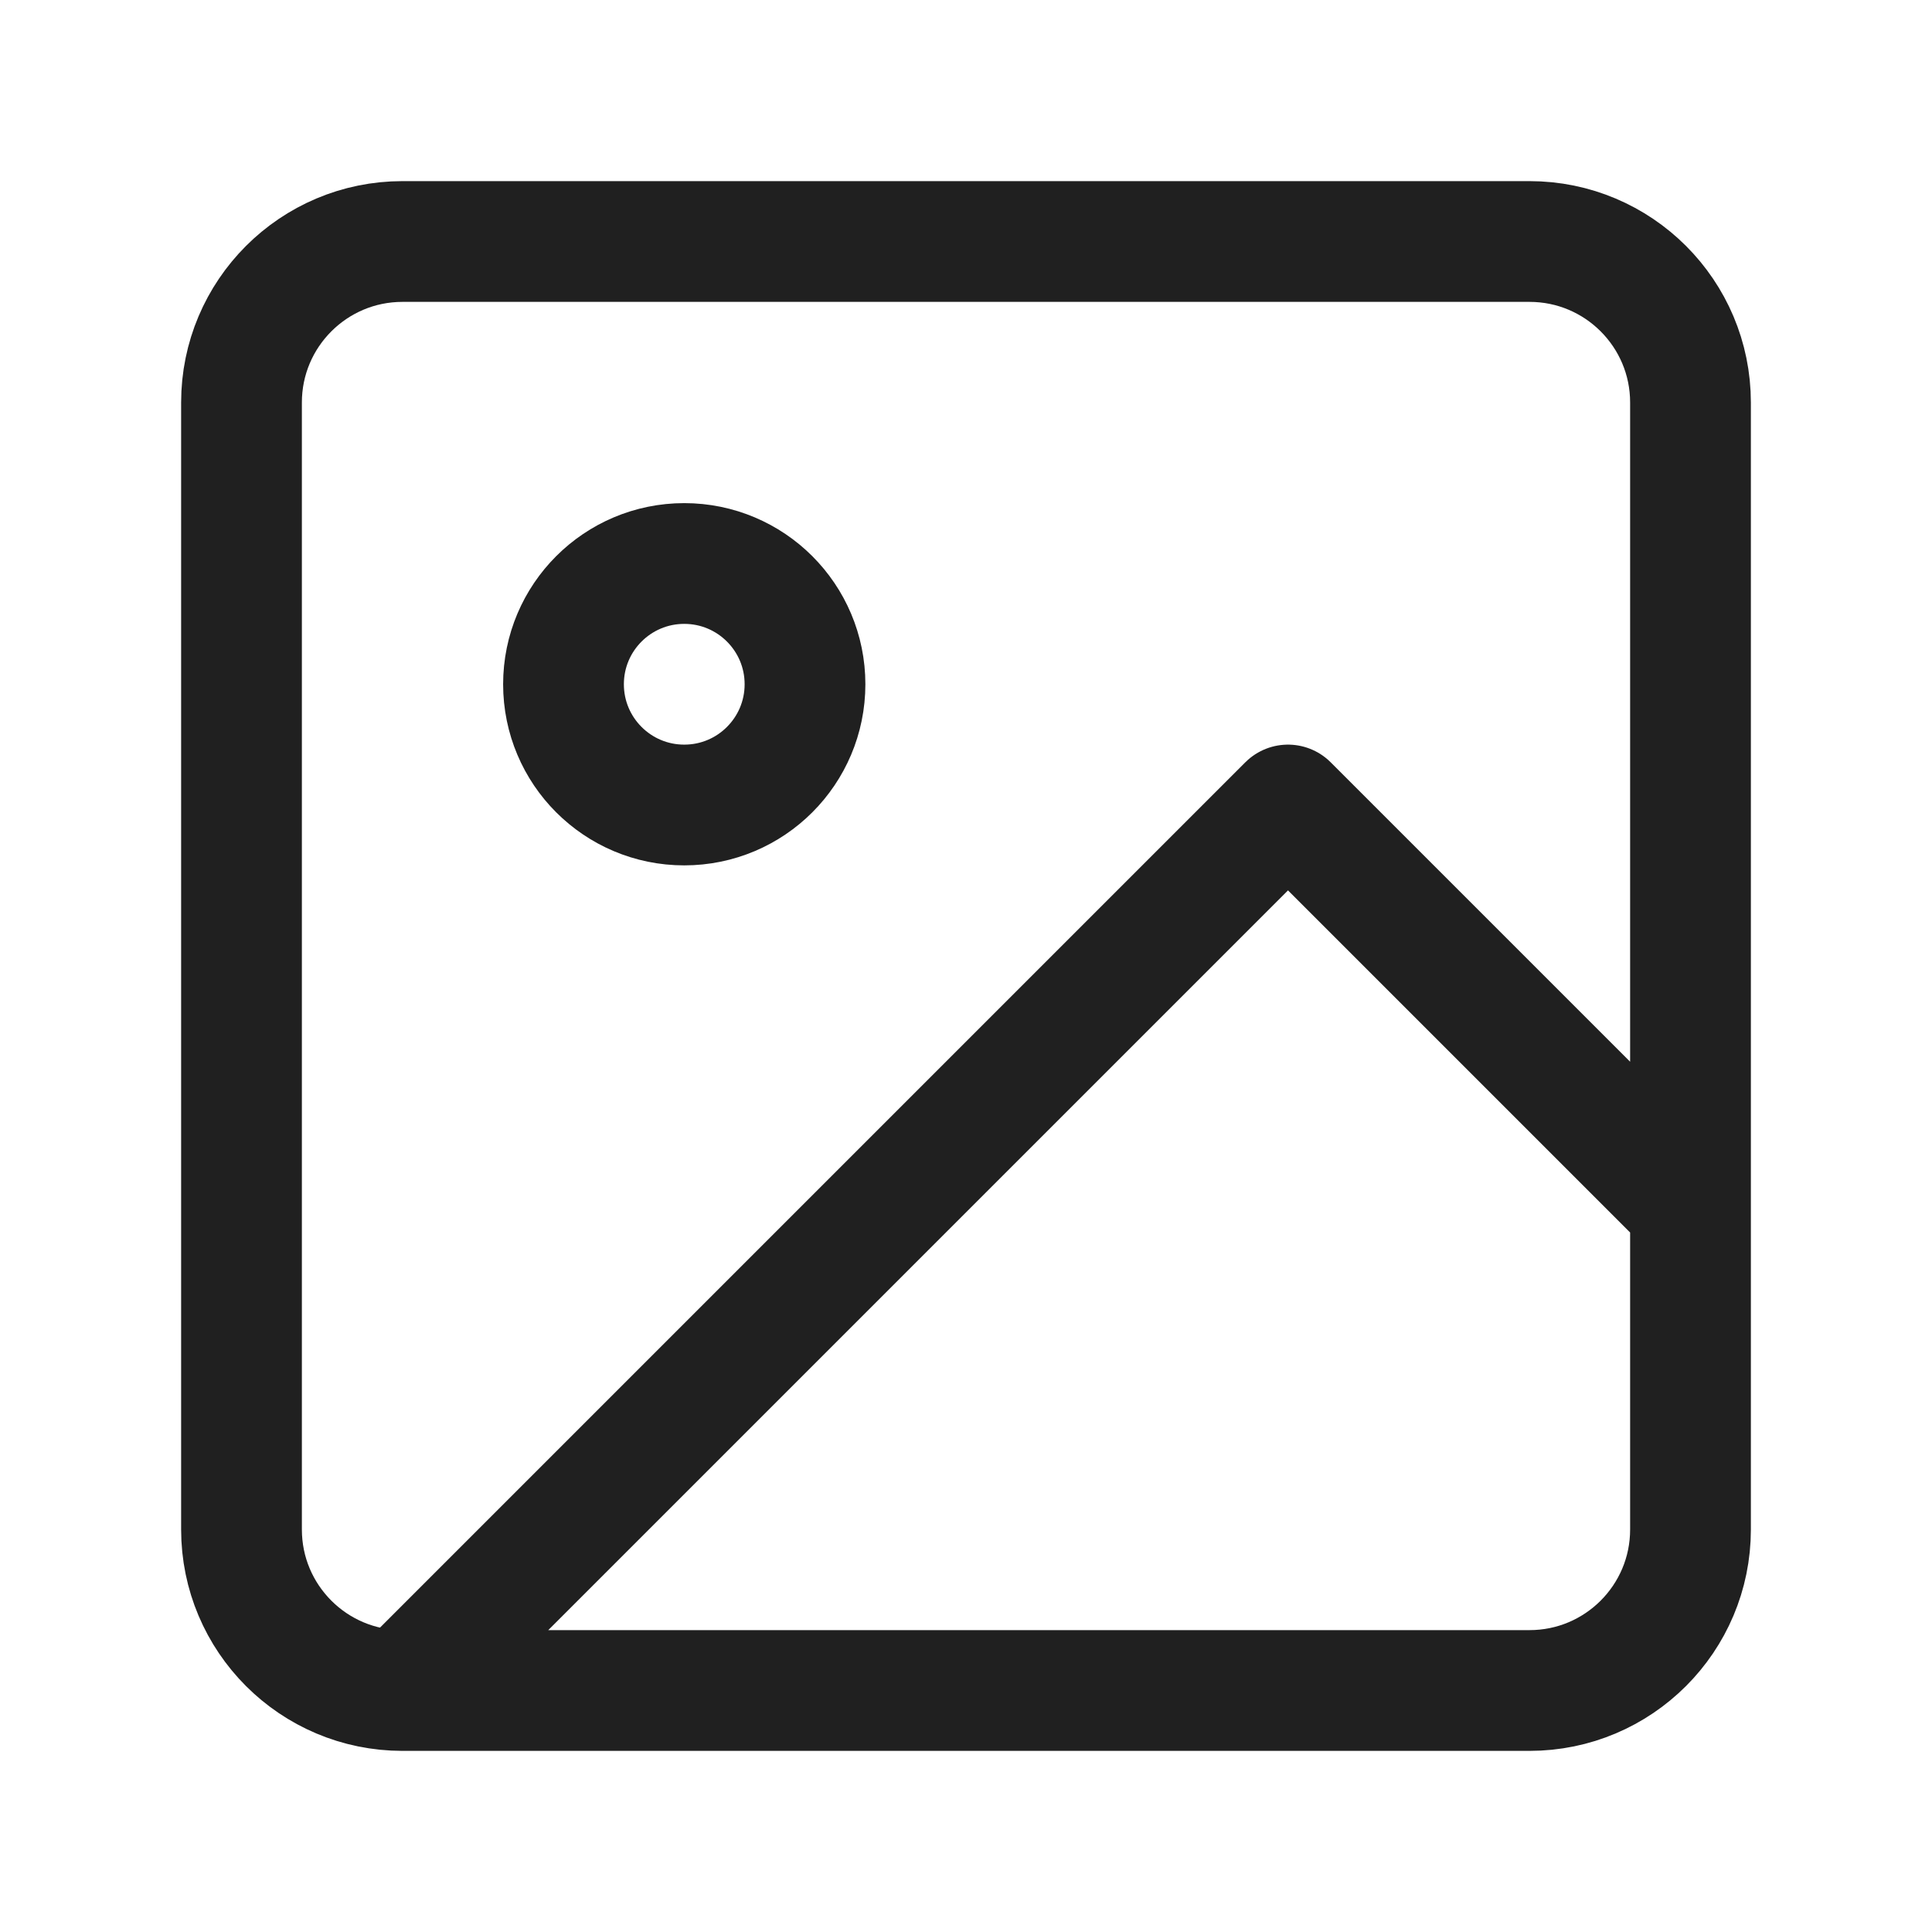
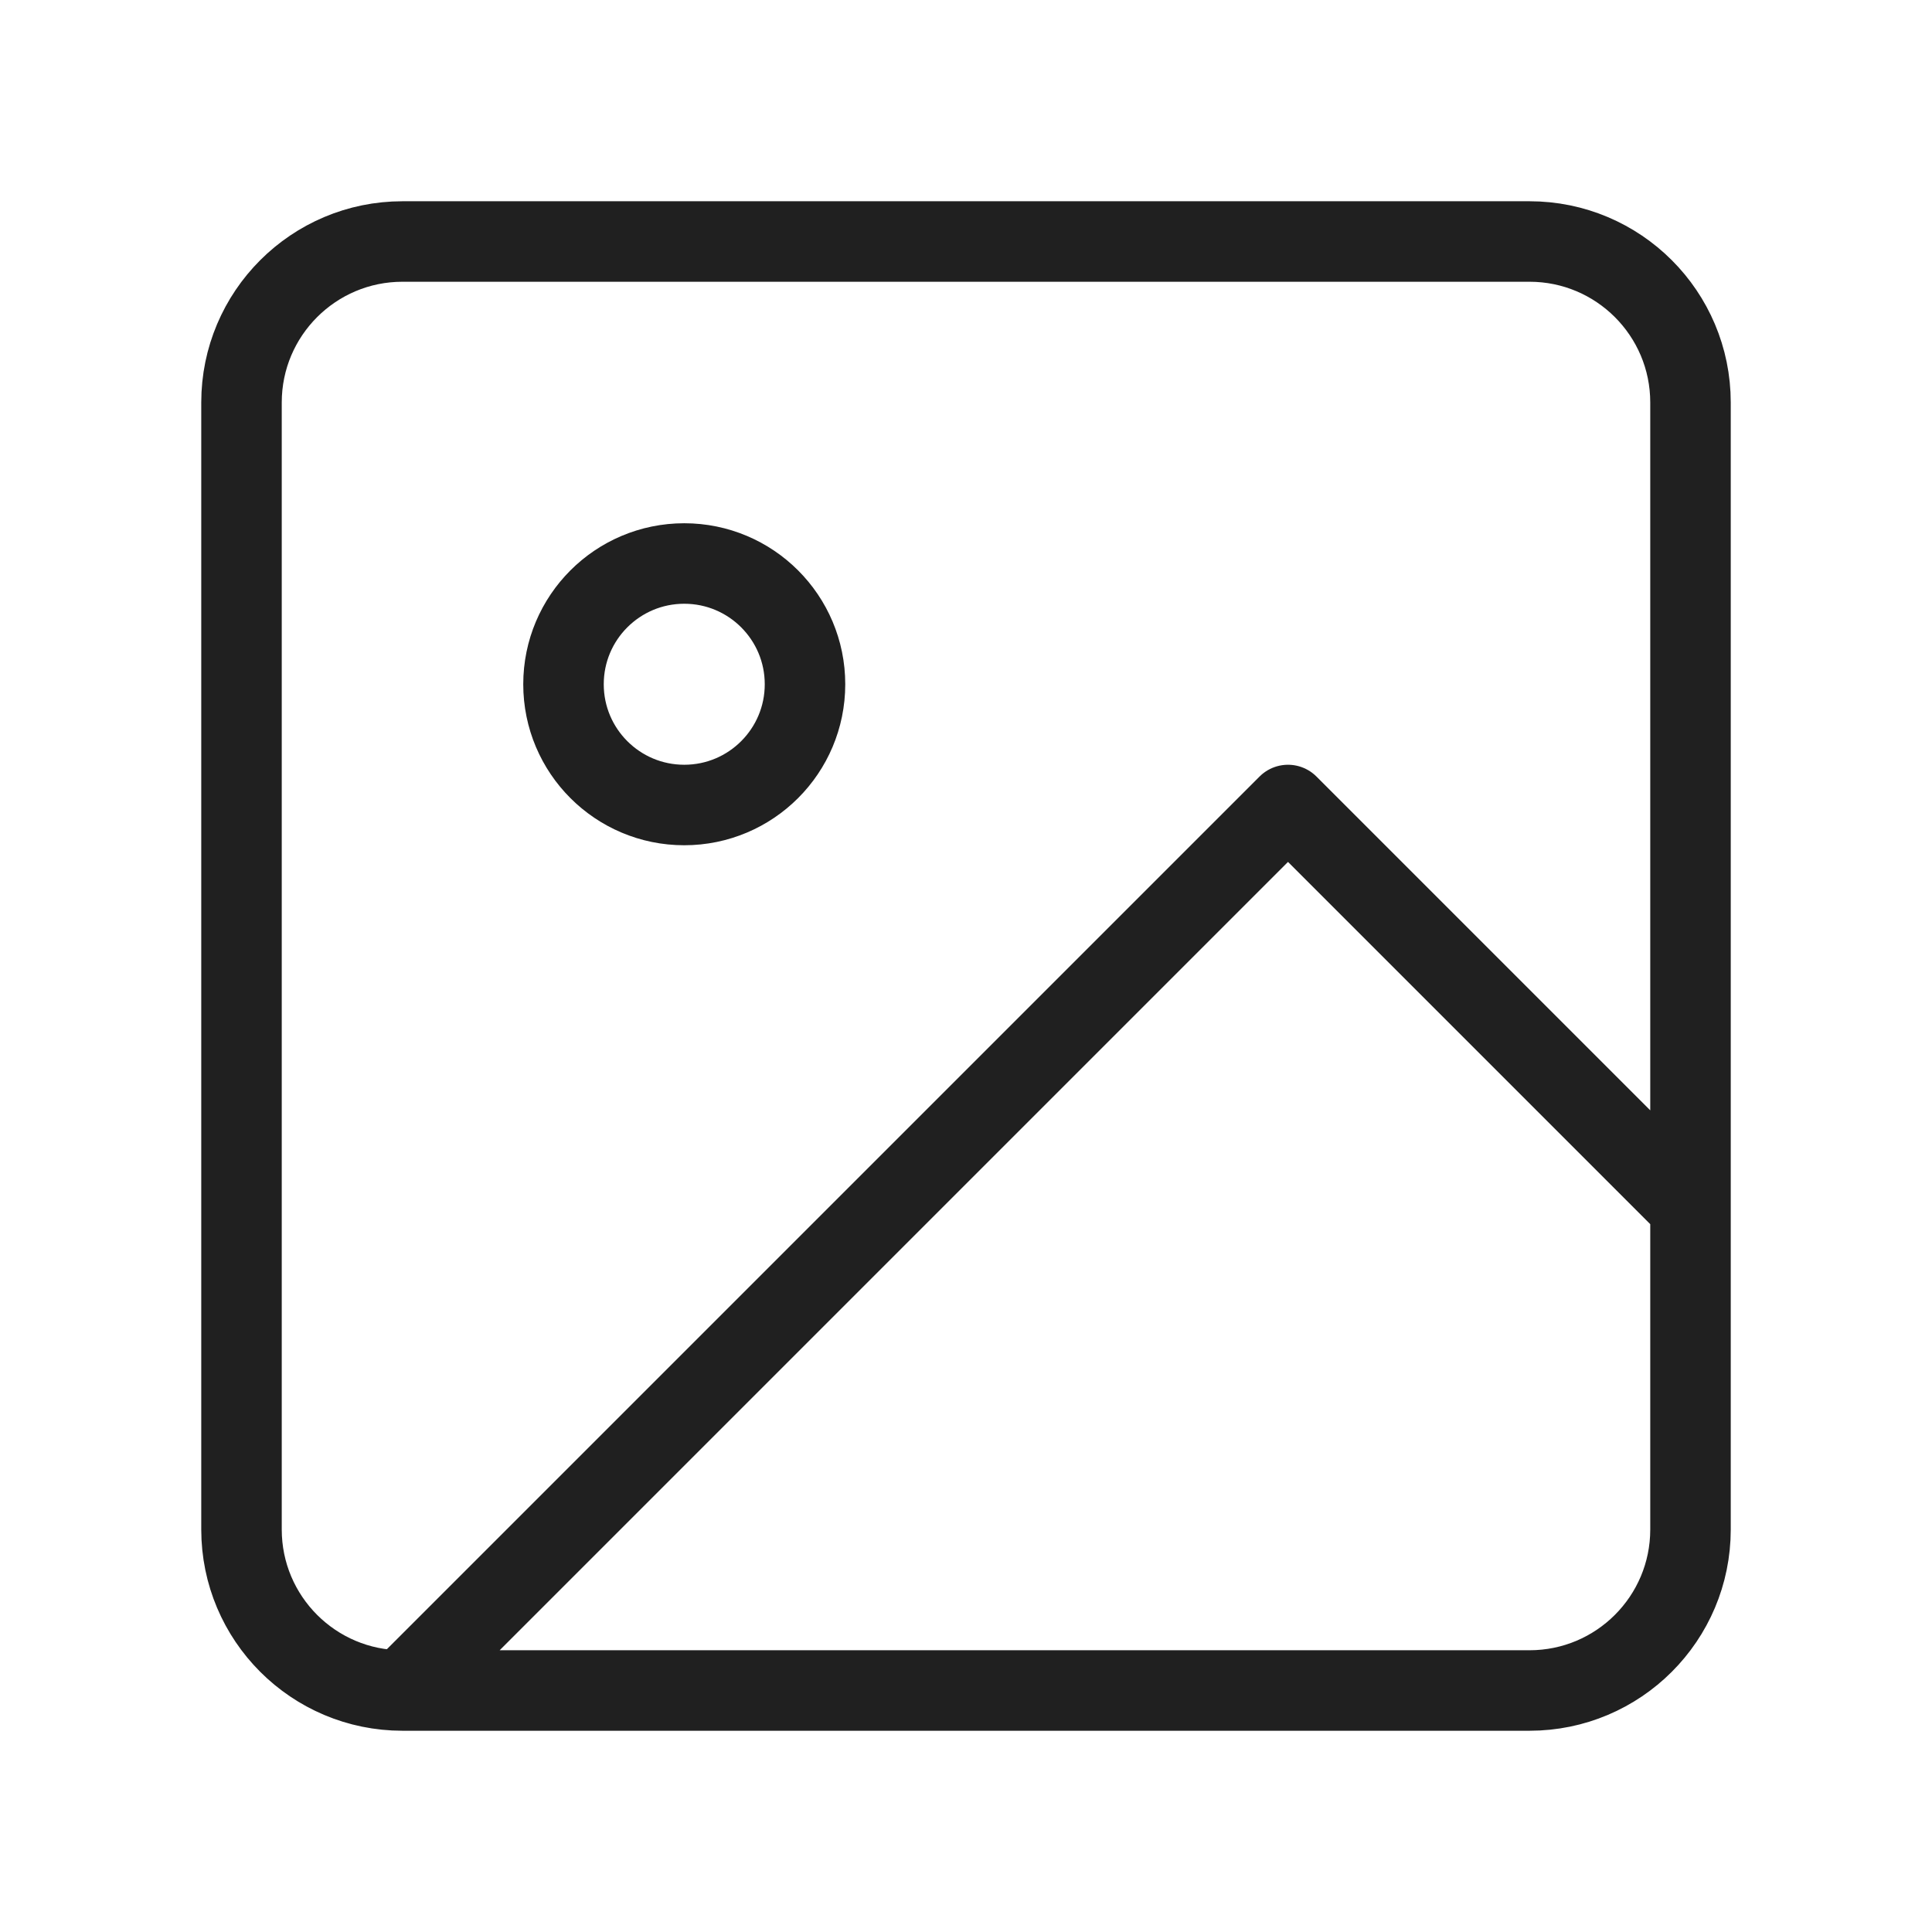
<svg xmlns="http://www.w3.org/2000/svg" width="48" height="48" viewBox="0 0 48 48" fill="none">
-   <path d="M10 42H38C40.209 42 42 40.209 42 38V10C42 7.791 40.209 6 38 6H10C7.791 6 6 7.791 6 10V38C6 40.209 7.791 42 10 42ZM10 42L32 20L42 30M20 17C20 18.657 18.657 20 17 20C15.343 20 14 18.657 14 17C14 15.343 15.343 14 17 14C18.657 14 20 15.343 20 17Z" stroke="#202020" stroke-width="3" stroke-linecap="round" stroke-linejoin="round" />
+   <path d="M10 42H38C40.209 42 42 40.209 42 38V10C42 7.791 40.209 6 38 6H10C7.791 6 6 7.791 6 10V38C6 40.209 7.791 42 10 42ZM10 42L32 20L42 30M20 17C20 18.657 18.657 20 17 20C15.343 20 14 18.657 14 17C14 15.343 15.343 14 17 14C18.657 14 20 15.343 20 17Z" stroke="#202020" stroke-width="2" stroke-linecap="round" stroke-linejoin="round" />
</svg>
